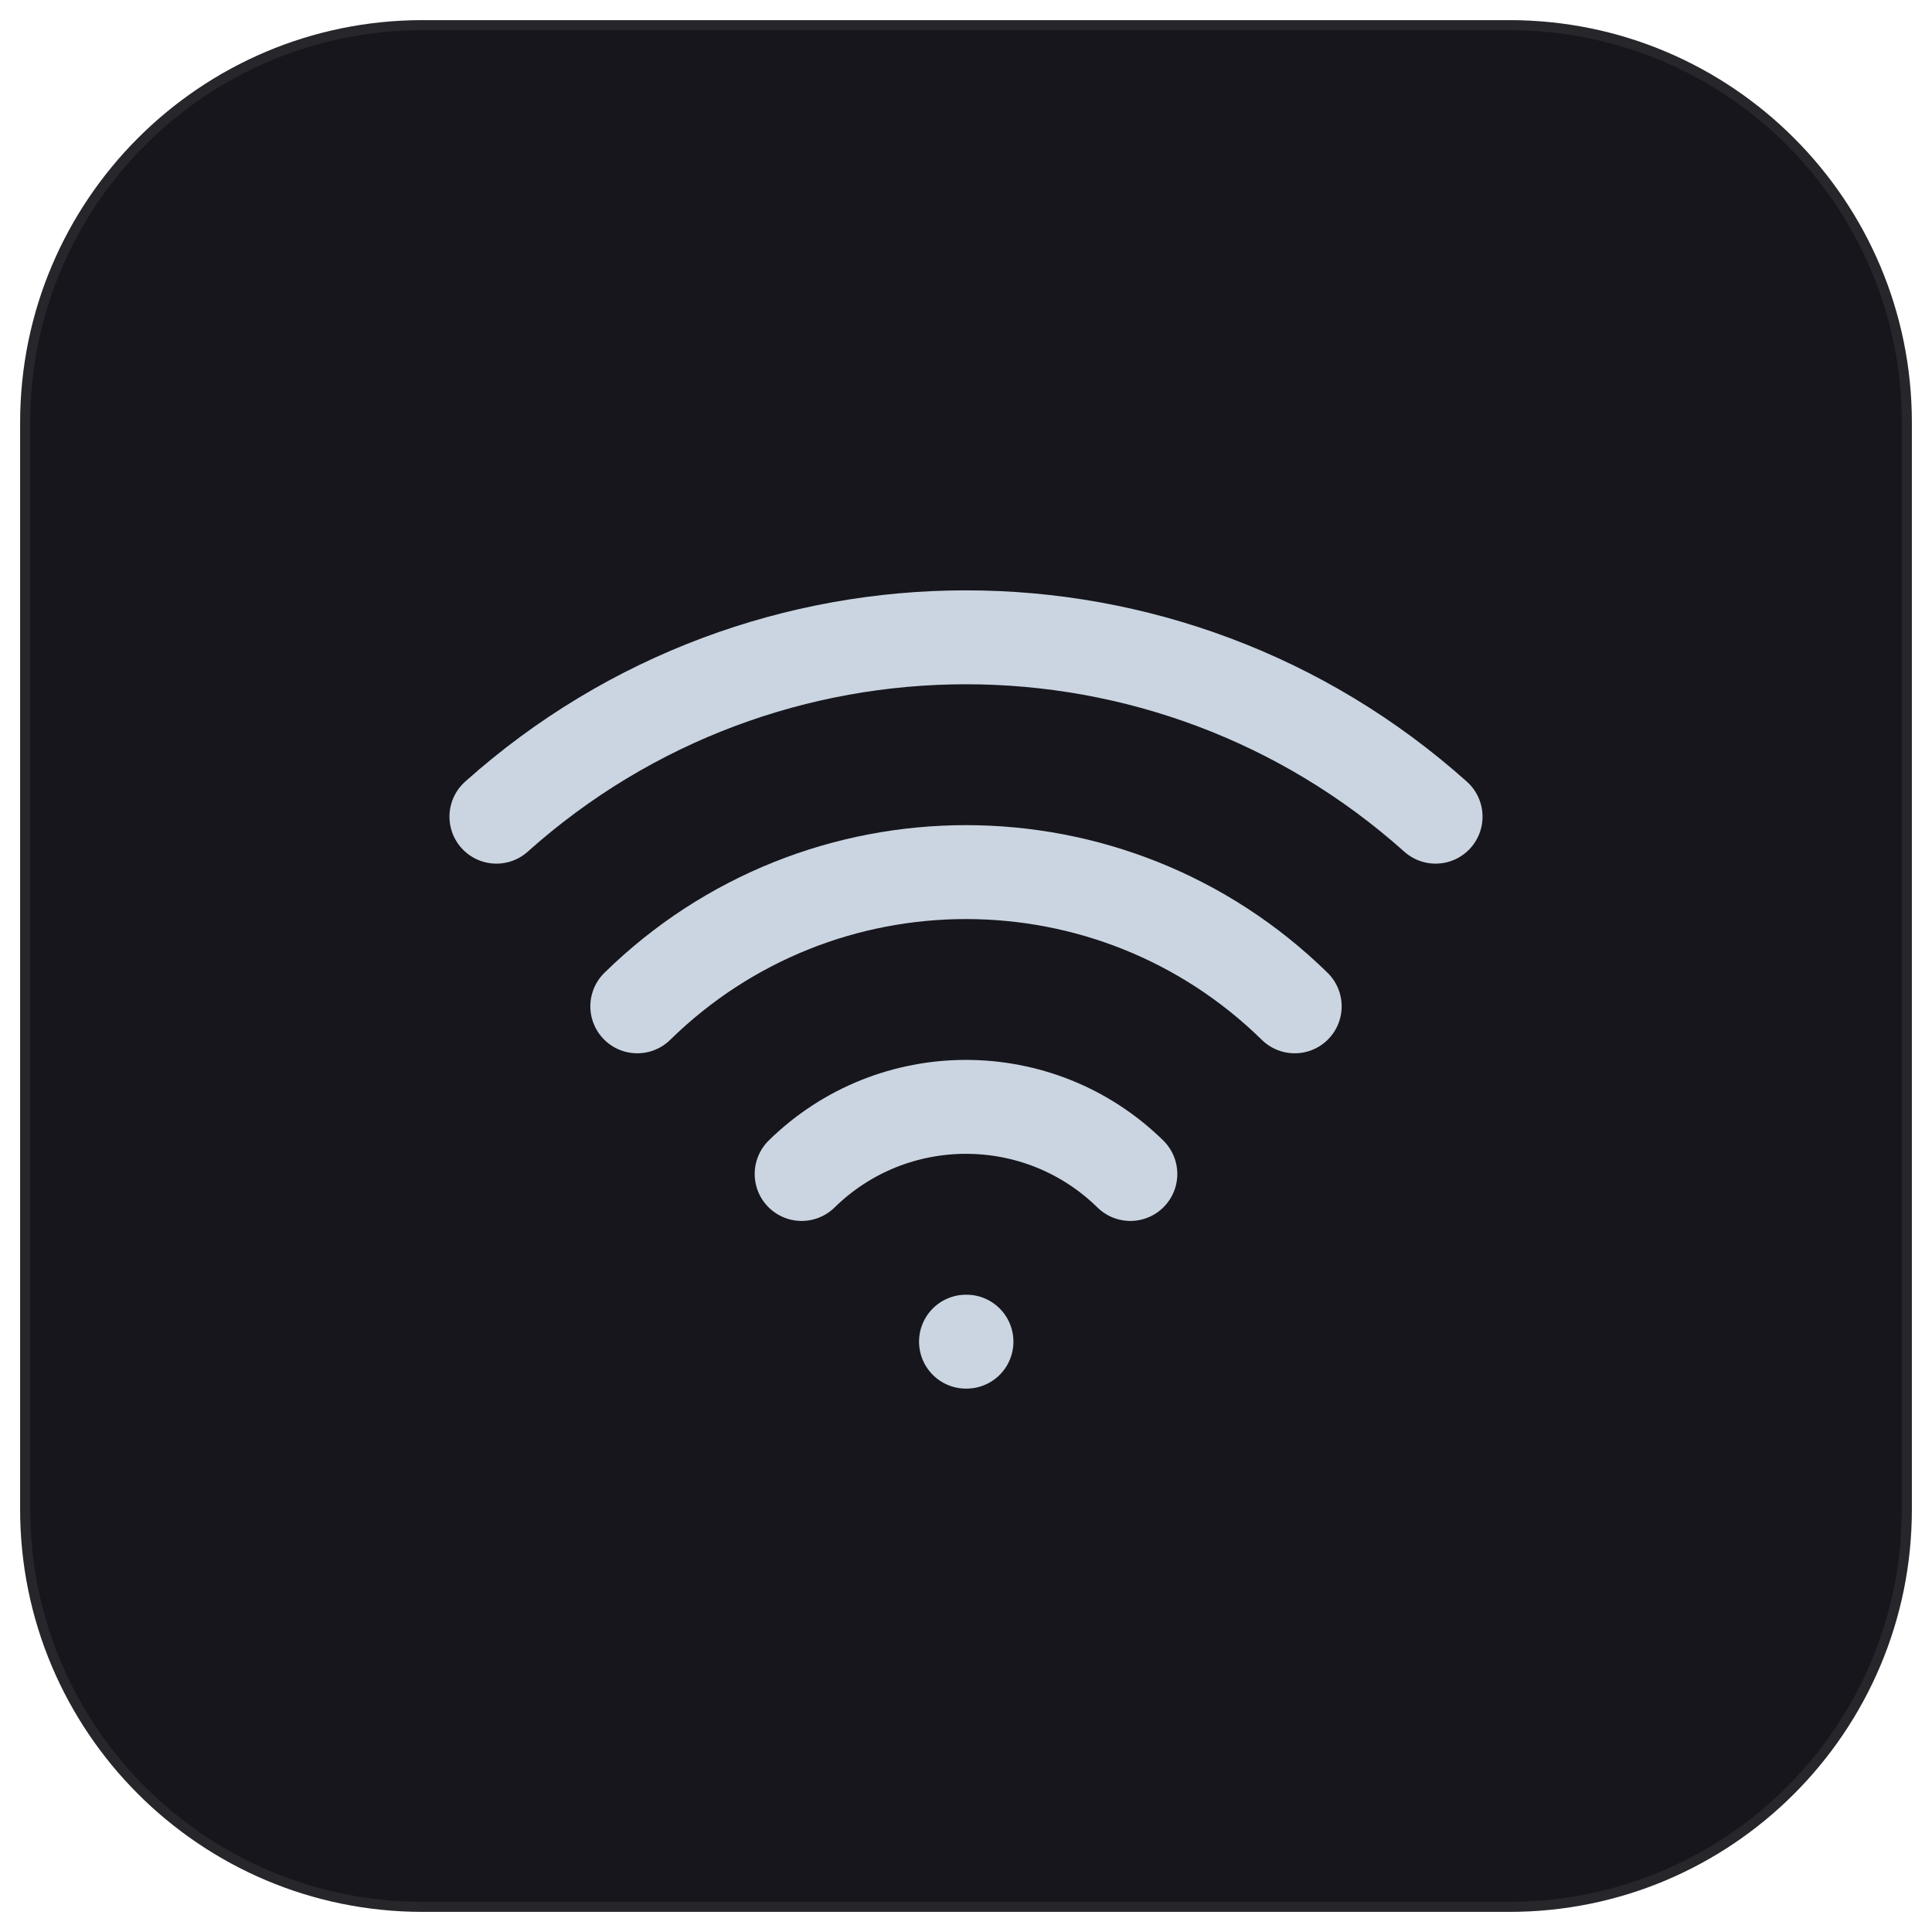
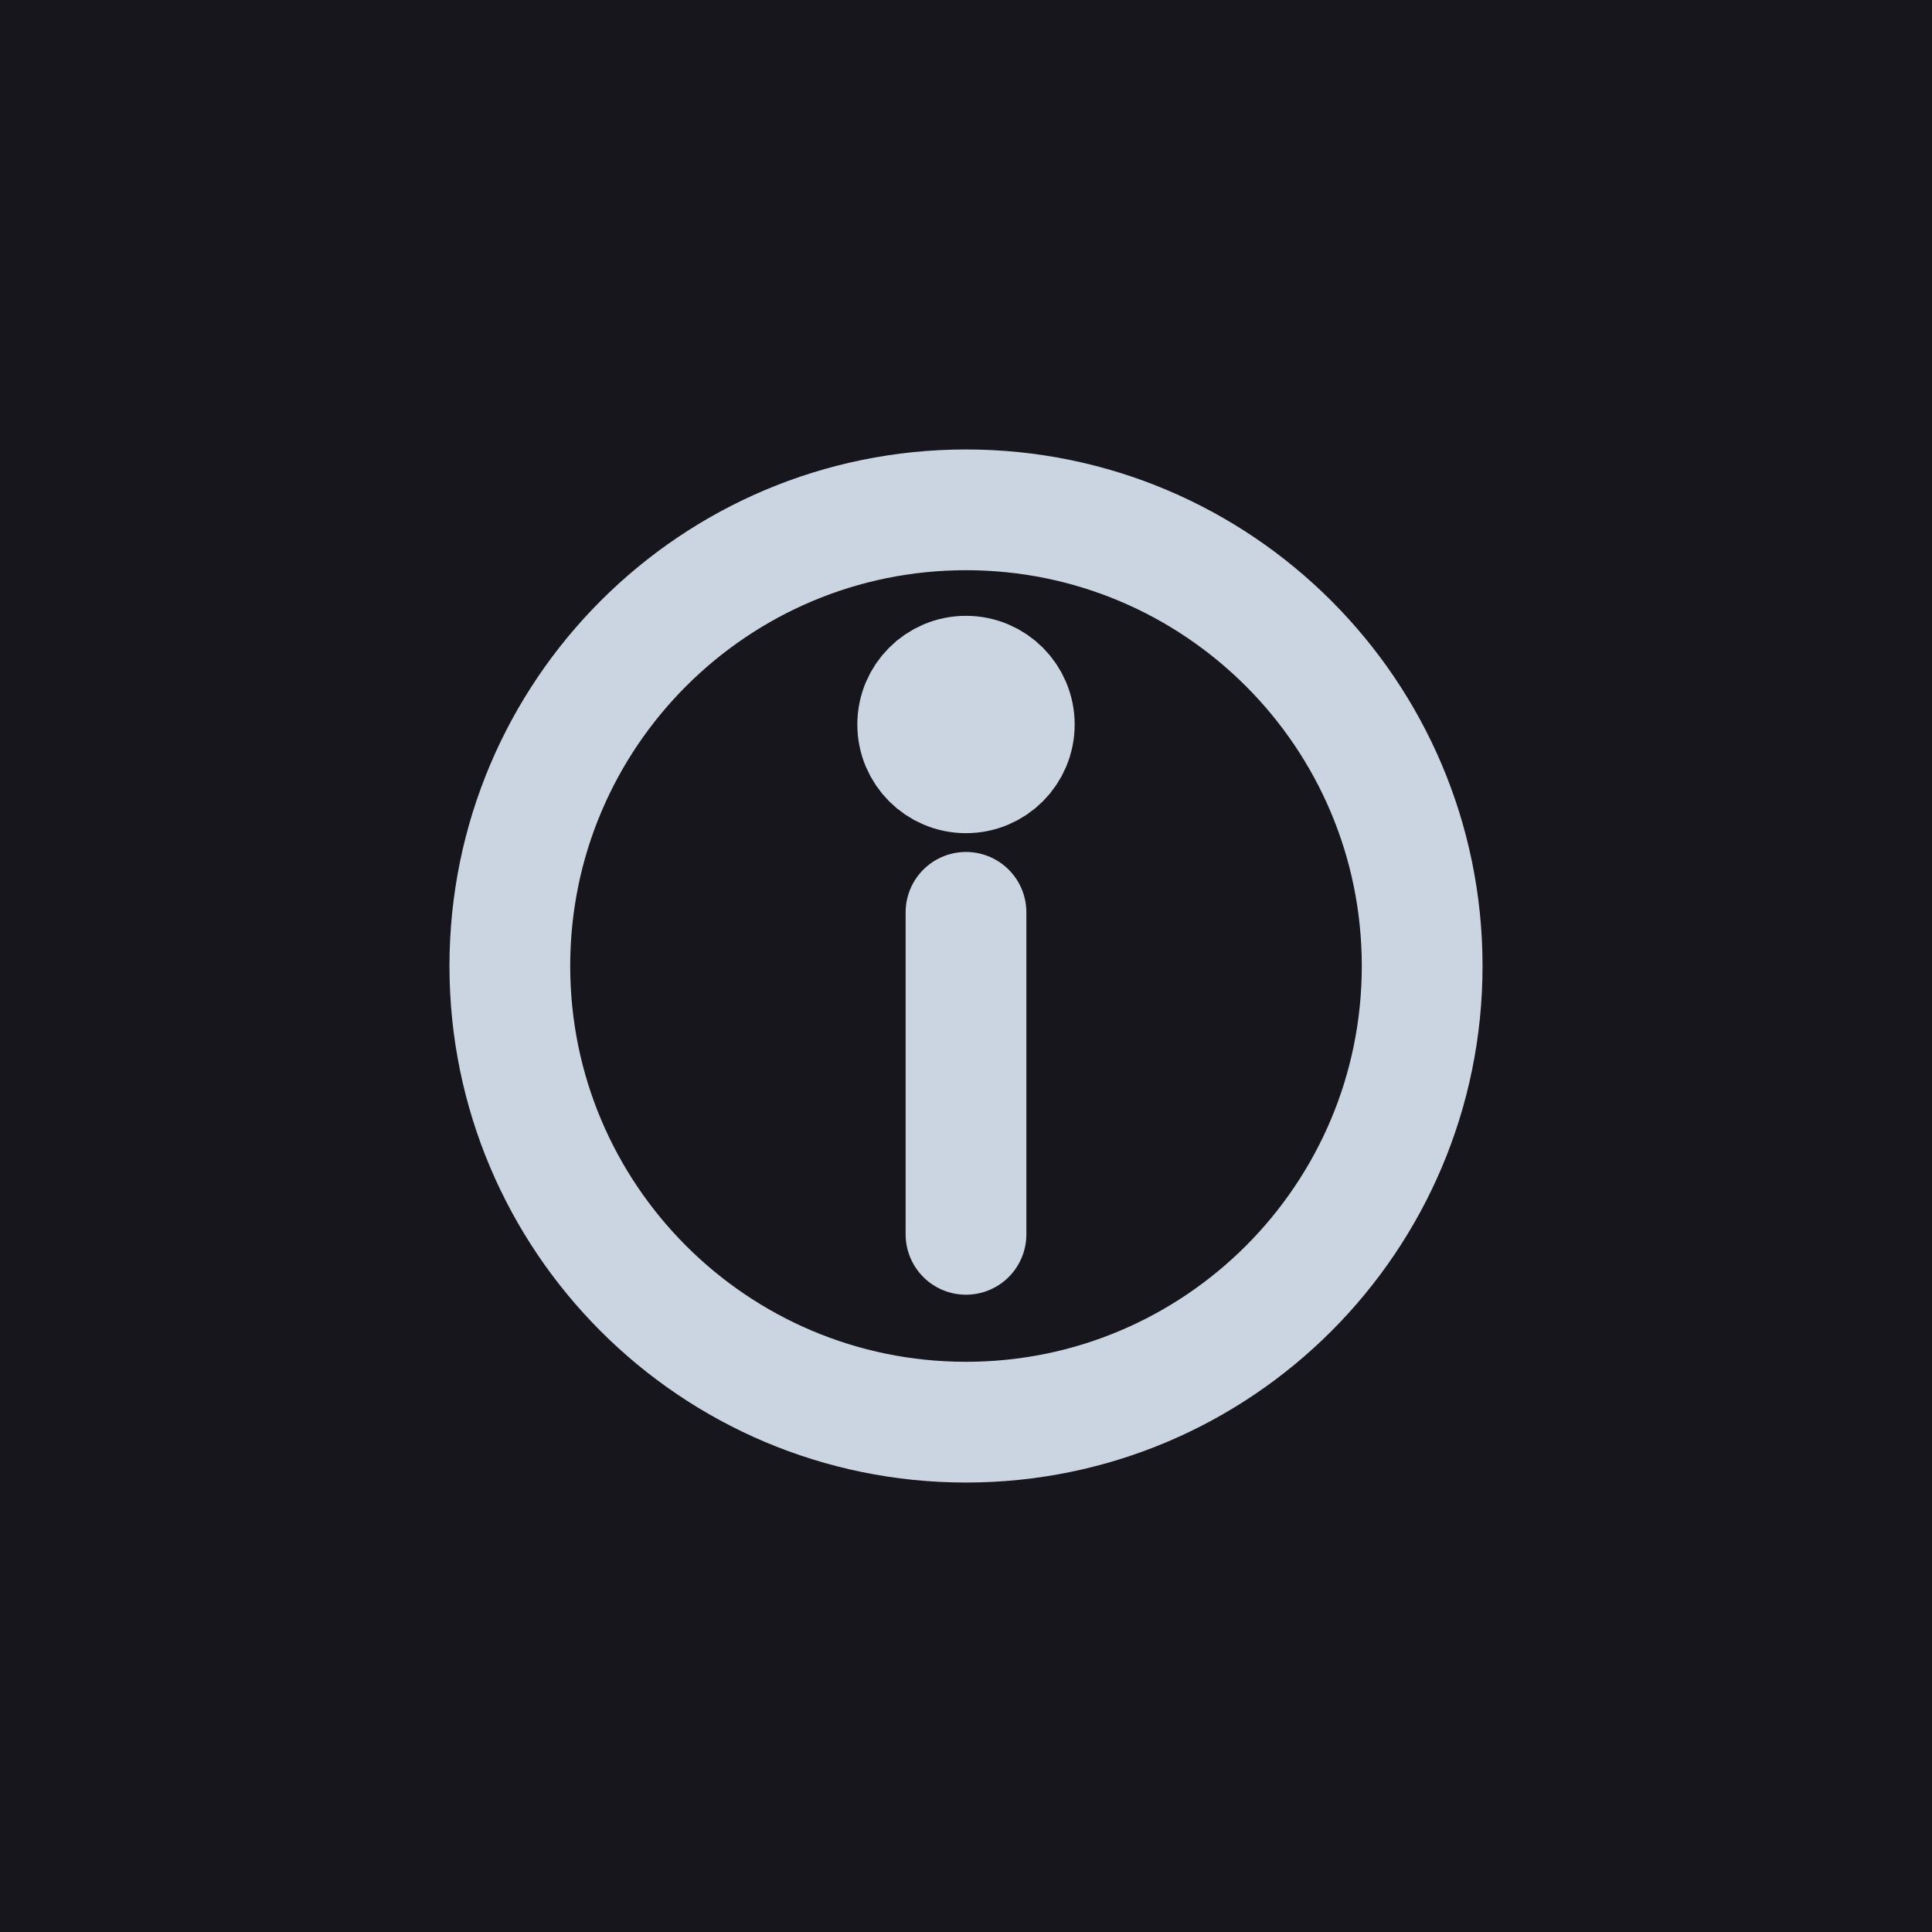
- <svg xmlns="http://www.w3.org/2000/svg" width="144" height="144" viewBox="0 0 144 144">
-   <rect x="1.5" y="1.5" width="141" height="141" rx="30" fill="#16161c" stroke="rgba(255,255,255,0.07)" stroke-width="1.5" />
-   <g transform="translate(30 30) scale(3.5)" style="color:#cbd5e1" fill="none" stroke="currentColor" stroke-width="2" stroke-linecap="round" stroke-linejoin="round">
-     <path d="M12 20h.01" />
-     <path d="M2 8.82a15 15 0 0 1 20 0" />
-     <path d="M5 12.859a10 10 0 0 1 14 0" />
-     <path d="M8.5 16.429a5 5 0 0 1 7 0" />
+ <svg xmlns="http://www.w3.org/2000/svg" viewBox="0 0 72 72" width="72" height="72">
+   <rect width="72" height="72" fill="#16161c" />
+   <g fill="none" stroke="#cbd5e1" stroke-width="4.5" stroke-linecap="round" stroke-linejoin="round">
+     <circle cx="36" cy="36" r="17" />
+     <line x1="36" y1="34" x2="36" y2="46" />
+     <circle cx="36" cy="27" r="1.8" fill="#cbd5e1" />
  </g>
</svg>
